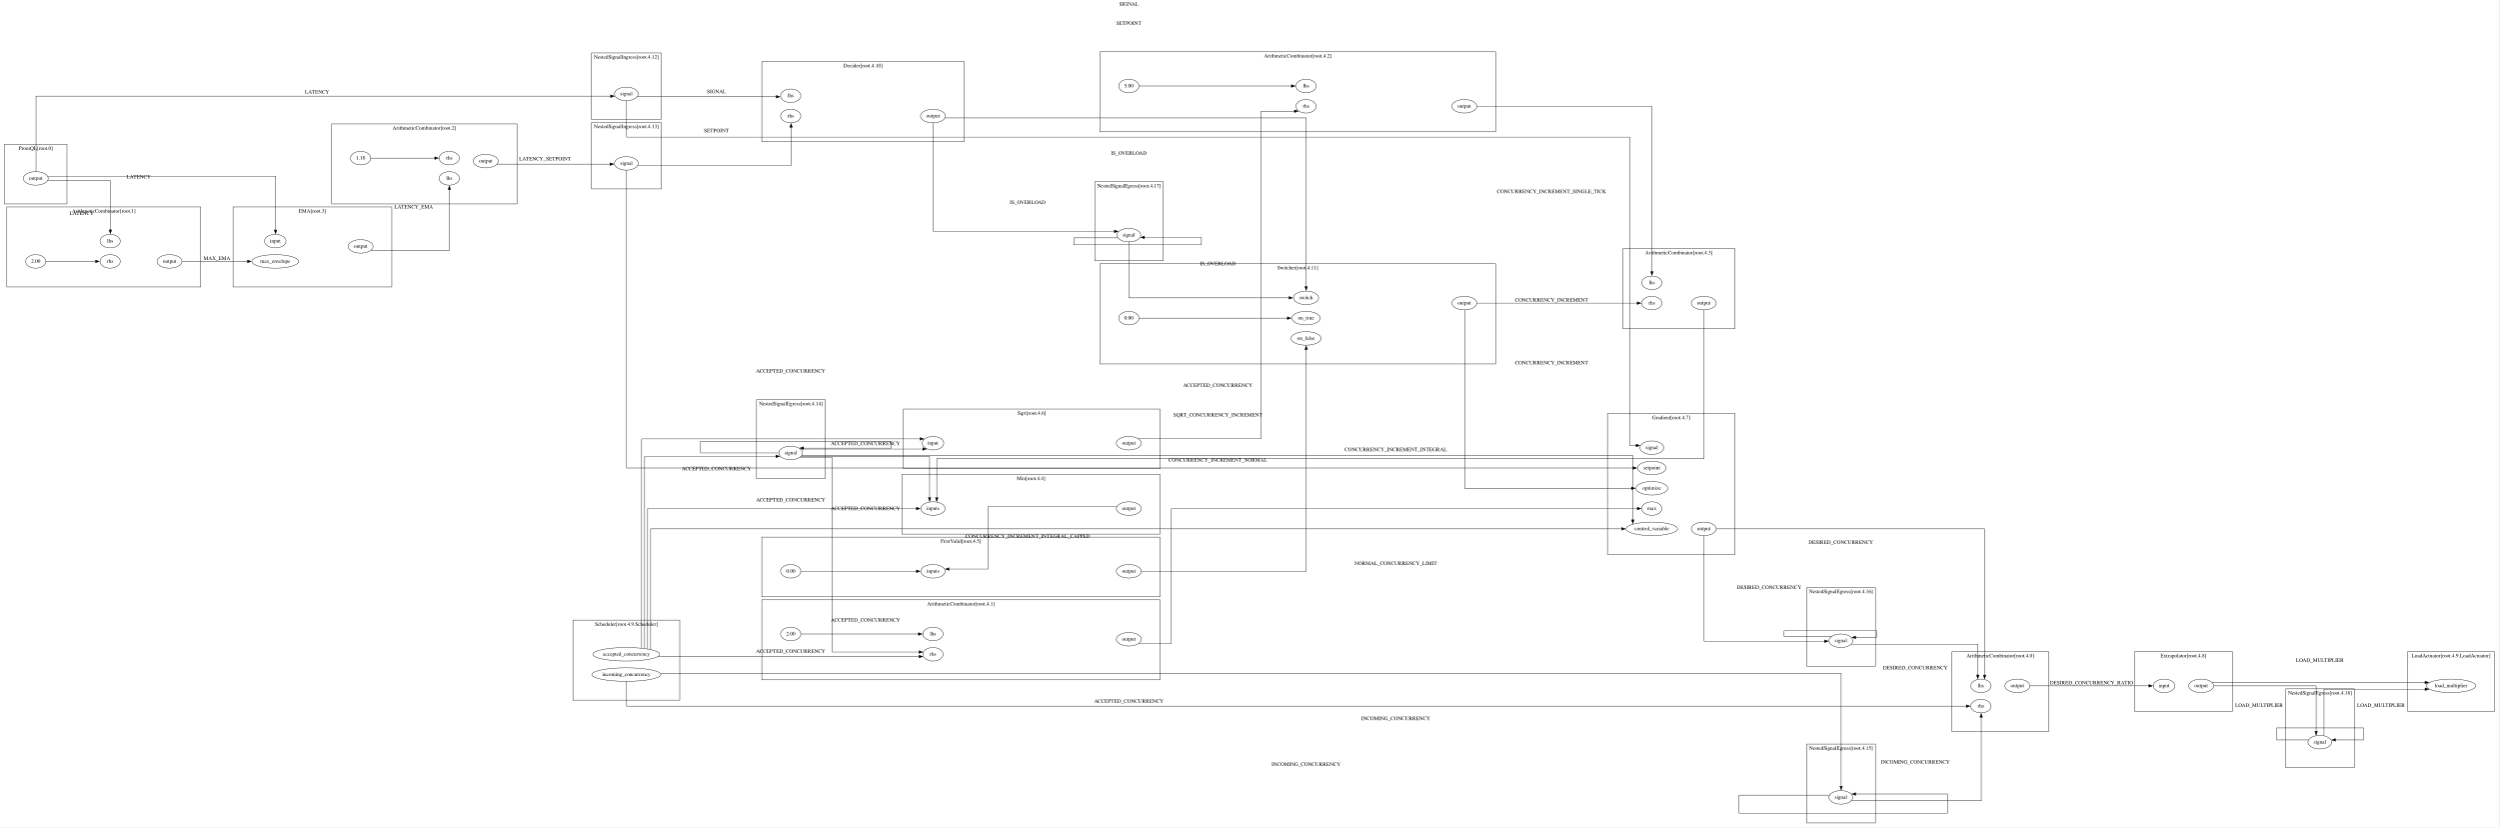
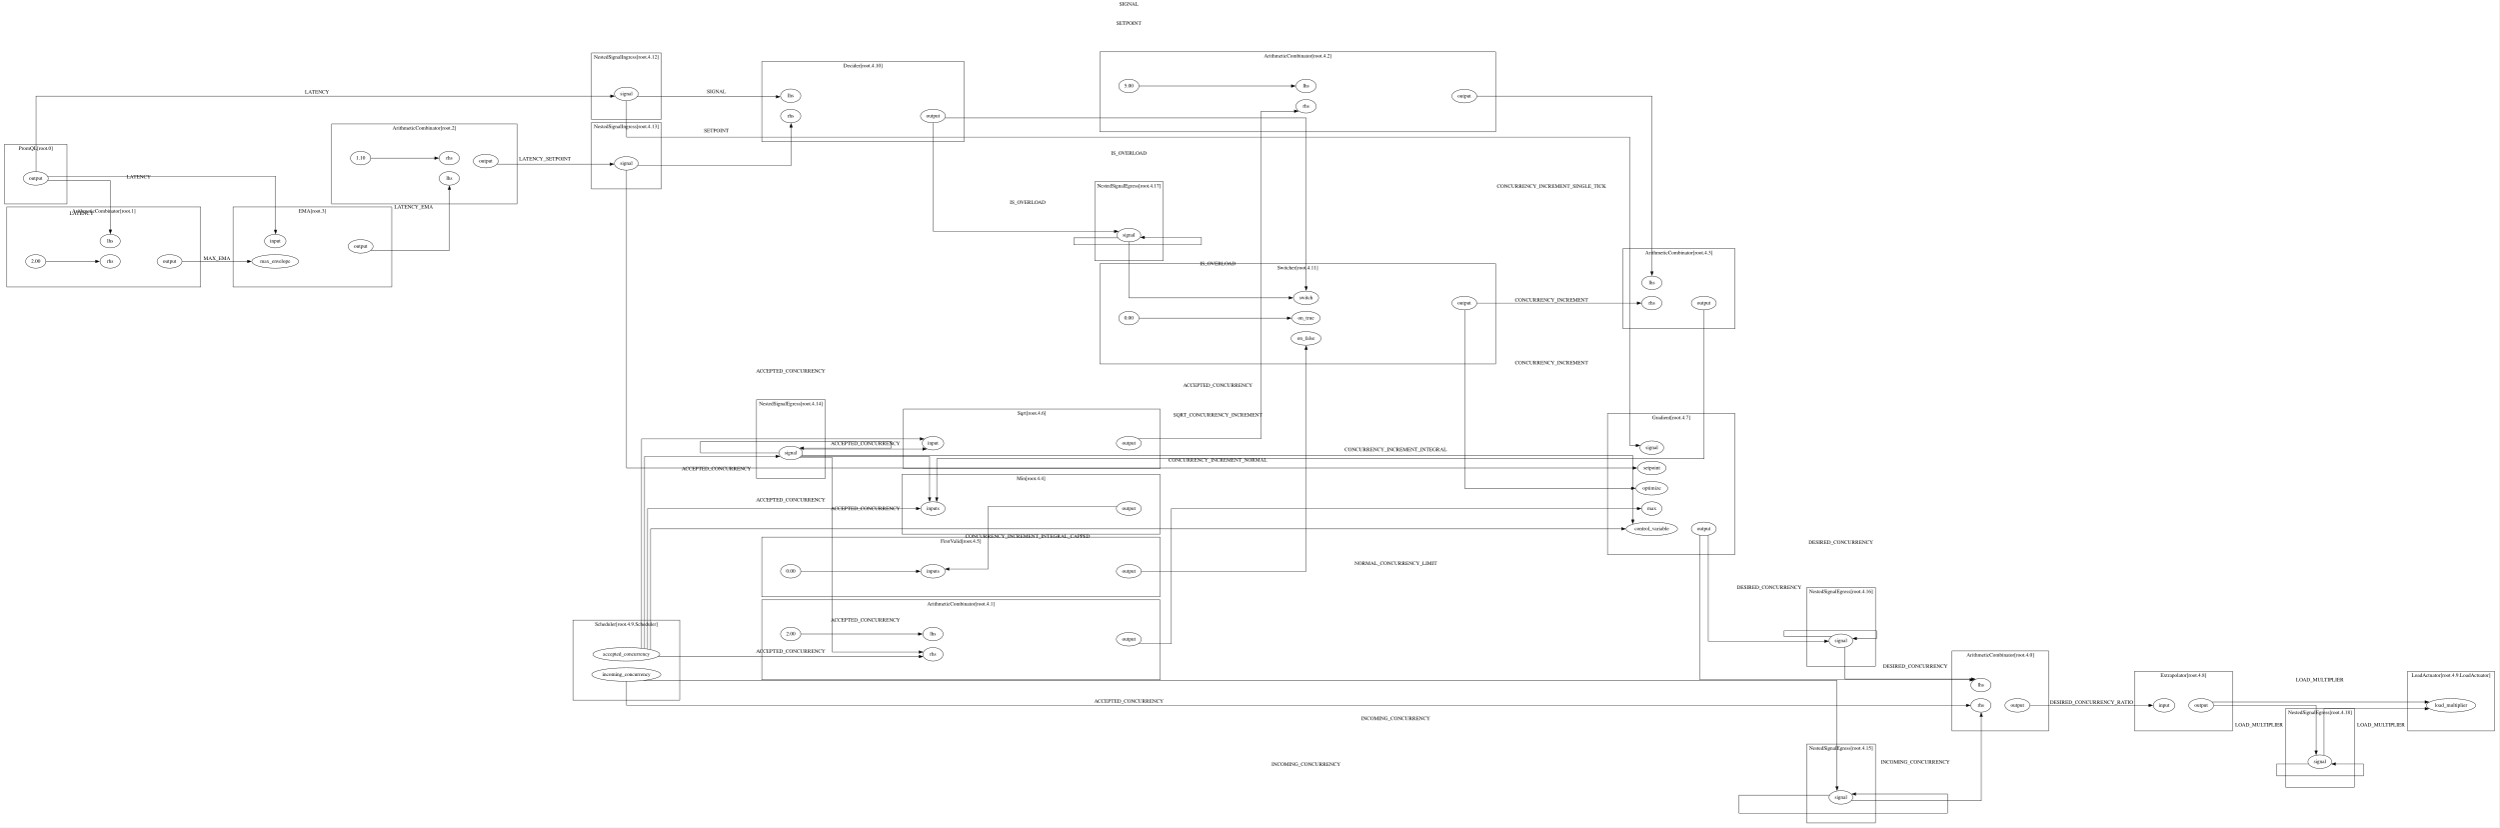
<svg xmlns="http://www.w3.org/2000/svg" width="6656pt" height="2203pt" viewBox="0.00 0.00 6655.89 2203.00">
  <g id="graph0" class="graph" transform="scale(1 1) rotate(0) translate(4 2199)">
    <polygon fill="white" stroke="none" points="-4,4 -4,-2199 6651.89,-2199 6651.89,4 -4,4" />
    <g id="clust1" class="cluster">
      <polygon fill="none" stroke="black" points="14.15,-1435 14.15,-1648 530.59,-1648 530.59,-1435 14.15,-1435" />
      <text text-anchor="middle" x="272.37" y="-1632.8" font-family="Times,serif" font-size="14.00">ArithmeticCombinator[root.1]</text>
    </g>
    <g id="clust4" class="cluster">
      <polygon fill="none" stroke="black" points="879.38,-1656 879.38,-1869 1372.82,-1869 1372.82,-1656 879.38,-1656" />
      <text text-anchor="middle" x="1126.1" y="-1853.8" font-family="Times,serif" font-size="14.00">ArithmeticCombinator[root.2]</text>
    </g>
    <g id="clust7" class="cluster">
-       <polygon fill="none" stroke="black" points="5195.12,-251 5195.12,-464 5452.42,-464 5452.42,-251 5195.12,-251" />
-       <text text-anchor="middle" x="5323.77" y="-448.8" font-family="Times,serif" font-size="14.00">ArithmeticCombinator[root.4.0]</text>
+       <polygon fill="none" stroke="black" points="5195.12,-253 5195.12,-466 5452.42,-466 5452.42,-253 5195.12,-253" />
+       <text text-anchor="middle" x="5323.77" y="-450.8" font-family="Times,serif" font-size="14.00">ArithmeticCombinator[root.4.0]</text>
    </g>
    <g id="clust10" class="cluster">
      <polygon fill="none" stroke="black" points="2024.9,-389 2024.9,-602 3085.69,-602 3085.69,-389 2024.9,-389" />
      <text text-anchor="middle" x="2555.3" y="-586.8" font-family="Times,serif" font-size="14.00">ArithmeticCombinator[root.4.1]</text>
    </g>
    <g id="clust13" class="cluster">
      <polygon fill="none" stroke="black" points="2925.55,-1848 2925.55,-2061 3979.34,-2061 3979.34,-1848 2925.55,-1848" />
      <text text-anchor="middle" x="3452.44" y="-2045.8" font-family="Times,serif" font-size="14.00">ArithmeticCombinator[root.4.2]</text>
    </g>
    <g id="clust16" class="cluster">
      <polygon fill="none" stroke="black" points="4318.58,-1324 4318.58,-1537 4617.12,-1537 4617.12,-1324 4318.58,-1324" />
      <text text-anchor="middle" x="4467.85" y="-1521.8" font-family="Times,serif" font-size="14.00">ArithmeticCombinator[root.4.3]</text>
    </g>
    <g id="clust19" class="cluster">
      <polygon fill="none" stroke="black" points="2024.9,-1822 2024.9,-2035 2564.05,-2035 2564.05,-1822 2024.9,-1822" />
      <text text-anchor="middle" x="2294.47" y="-2019.8" font-family="Times,serif" font-size="14.00">Decider[root.4.10]</text>
    </g>
    <g id="clust22" class="cluster">
      <polygon fill="none" stroke="black" points="616.59,-1435 616.59,-1648 1039.52,-1648 1039.52,-1435 616.59,-1435" />
      <text text-anchor="middle" x="828.06" y="-1632.8" font-family="Times,serif" font-size="14.00">EMA[root.3]</text>
    </g>
    <g id="clust25" class="cluster">
-       <polygon fill="none" stroke="black" points="5681.42,-305 5681.42,-464 5941.91,-464 5941.91,-305 5681.42,-305" />
-       <text text-anchor="middle" x="5811.66" y="-448.8" font-family="Times,serif" font-size="14.00">Extrapolator[root.4.8]</text>
+       <polygon fill="none" stroke="black" points="5681.42,-253 5681.42,-412 5941.91,-412 5941.91,-253 5681.42,-253" />
+       <text text-anchor="middle" x="5811.66" y="-396.8" font-family="Times,serif" font-size="14.00">Extrapolator[root.4.8]</text>
    </g>
    <g id="clust28" class="cluster">
      <polygon fill="none" stroke="black" points="2024.9,-610 2024.9,-769 3085.69,-769 3085.69,-610 2024.9,-610" />
      <text text-anchor="middle" x="2555.3" y="-753.8" font-family="Times,serif" font-size="14.00">FirstValid[root.4.5]</text>
    </g>
    <g id="clust31" class="cluster">
      <polygon fill="none" stroke="black" points="4277.34,-723 4277.34,-1098 4617.12,-1098 4617.12,-723 4277.34,-723" />
      <text text-anchor="middle" x="4447.23" y="-1082.8" font-family="Times,serif" font-size="14.00">Gradient[root.4.7]</text>
    </g>
    <g id="clust34" class="cluster">
-       <polygon fill="none" stroke="black" points="6408.6,-305 6408.6,-464 6639.89,-464 6639.89,-305 6408.6,-305" />
-       <text text-anchor="middle" x="6524.24" y="-448.8" font-family="Times,serif" font-size="14.00">LoadActuator[root.4.9.LoadActuator]</text>
+       <polygon fill="none" stroke="black" points="6408.6,-253 6408.6,-412 6639.89,-412 6639.89,-253 6408.6,-253" />
+       <text text-anchor="middle" x="6524.24" y="-396.8" font-family="Times,serif" font-size="14.00">LoadActuator[root.4.9.LoadActuator]</text>
    </g>
    <g id="clust36" class="cluster">
      <polygon fill="none" stroke="black" points="2398.4,-777 2398.4,-936 3085.69,-936 3085.69,-777 2398.4,-777" />
      <text text-anchor="middle" x="2742.05" y="-920.8" font-family="Times,serif" font-size="14.00">Min[root.4.4]</text>
    </g>
    <g id="clust39" class="cluster">
      <polygon fill="none" stroke="black" points="2011.05,-925 2011.05,-1135 2193.75,-1135 2193.75,-925 2011.05,-925" />
      <text text-anchor="middle" x="2102.4" y="-1119.8" font-family="Times,serif" font-size="14.00">NestedSignalEgress[root.4.14]</text>
    </g>
    <g id="clust42" class="cluster">
      <polygon fill="none" stroke="black" points="4808.28,-8 4808.28,-218 4990.97,-218 4990.97,-8 4808.28,-8" />
      <text text-anchor="middle" x="4899.62" y="-202.8" font-family="Times,serif" font-size="14.00">NestedSignalEgress[root.4.15]</text>
    </g>
    <g id="clust45" class="cluster">
      <polygon fill="none" stroke="black" points="4808.28,-425 4808.28,-635 4990.97,-635 4990.97,-425 4808.28,-425" />
      <text text-anchor="middle" x="4899.62" y="-619.8" font-family="Times,serif" font-size="14.00">NestedSignalEgress[root.4.16]</text>
    </g>
    <g id="clust48" class="cluster">
      <polygon fill="none" stroke="black" points="2911.7,-1505 2911.7,-1715 3094.39,-1715 3094.39,-1505 2911.7,-1505" />
      <text text-anchor="middle" x="3003.05" y="-1699.8" font-family="Times,serif" font-size="14.00">NestedSignalEgress[root.4.17]</text>
    </g>
    <g id="clust51" class="cluster">
-       <polygon fill="none" stroke="black" points="6083.91,-155 6083.91,-365 6266.6,-365 6266.6,-155 6083.91,-155" />
-       <text text-anchor="middle" x="6175.25" y="-349.8" font-family="Times,serif" font-size="14.00">NestedSignalEgress[root.4.18]</text>
+       <polygon fill="none" stroke="black" points="6083.91,-103 6083.91,-313 6266.6,-313 6266.6,-103 6083.91,-103" />
+       <text text-anchor="middle" x="6175.25" y="-297.8" font-family="Times,serif" font-size="14.00">NestedSignalEgress[root.4.18]</text>
    </g>
    <g id="clust54" class="cluster">
      <polygon fill="none" stroke="black" points="1571.26,-1881 1571.26,-2058 1756.96,-2058 1756.96,-1881 1571.26,-1881" />
      <text text-anchor="middle" x="1664.11" y="-2042.8" font-family="Times,serif" font-size="14.00">NestedSignalIngress[root.4.12]</text>
    </g>
    <g id="clust57" class="cluster">
      <polygon fill="none" stroke="black" points="1571.26,-1696 1571.26,-1873 1756.96,-1873 1756.96,-1696 1571.26,-1696" />
      <text text-anchor="middle" x="1664.11" y="-1857.8" font-family="Times,serif" font-size="14.00">NestedSignalIngress[root.4.13]</text>
    </g>
    <g id="clust60" class="cluster">
      <polygon fill="none" stroke="black" points="8,-1656 8,-1815 174.29,-1815 174.29,-1656 8,-1656" />
      <text text-anchor="middle" x="91.15" y="-1799.8" font-family="Times,serif" font-size="14.00">PromQL[root.0]</text>
    </g>
    <g id="clust62" class="cluster">
      <polygon fill="none" stroke="black" points="1521.82,-335 1521.82,-548 1806.4,-548 1806.4,-335 1521.82,-335" />
      <text text-anchor="middle" x="1664.11" y="-532.8" font-family="Times,serif" font-size="14.00">Scheduler[root.4.9.Scheduler]</text>
    </g>
    <g id="clust64" class="cluster">
      <polygon fill="none" stroke="black" points="2402.3,-951 2402.3,-1110 3085.69,-1110 3085.69,-951 2402.3,-951" />
      <text text-anchor="middle" x="2744" y="-1094.8" font-family="Times,serif" font-size="14.00">Sqrt[root.4.6]</text>
    </g>
    <g id="clust67" class="cluster">
      <polygon fill="none" stroke="black" points="2925.55,-1230 2925.55,-1497 3979.34,-1497 3979.34,-1230 2925.55,-1230" />
      <text text-anchor="middle" x="3452.44" y="-1481.8" font-family="Times,serif" font-size="14.00">Switcher[root.4.11]</text>
    </g>
    <g id="node1" class="node">
      <ellipse fill="none" stroke="black" cx="91.15" cy="-1503" rx="27" ry="18" />
      <text text-anchor="middle" x="91.15" y="-1499.3" font-family="Times,serif" font-size="14.00">2.00</text>
    </g>
    <g id="node4" class="node">
      <ellipse fill="none" stroke="black" cx="289.29" cy="-1503" rx="27" ry="18" />
      <text text-anchor="middle" x="289.29" y="-1499.3" font-family="Times,serif" font-size="14.00">rhs</text>
    </g>
    <g id="edge1" class="edge">
      <path fill="none" stroke="black" d="M118.28,-1503C118.28,-1503 250.34,-1503 250.34,-1503" />
      <polygon fill="black" stroke="black" points="250.34,-1506.5 260.34,-1503 250.34,-1499.5 250.34,-1506.5" />
    </g>
    <g id="node2" class="node">
      <ellipse fill="none" stroke="black" cx="289.29" cy="-1557" rx="27" ry="18" />
      <text text-anchor="middle" x="289.29" y="-1553.3" font-family="Times,serif" font-size="14.00">lhs</text>
    </g>
    <g id="node3" class="node">
      <ellipse fill="none" stroke="black" cx="447.44" cy="-1503" rx="33.29" ry="18" />
      <text text-anchor="middle" x="447.44" y="-1499.3" font-family="Times,serif" font-size="14.00">output</text>
    </g>
    <g id="node27" class="node">
      <ellipse fill="none" stroke="black" cx="728.98" cy="-1503" rx="62.29" ry="18" />
      <text text-anchor="middle" x="728.98" y="-1499.3" font-family="Times,serif" font-size="14.00">max_envelope</text>
    </g>
-     <g id="edge52" class="edge">
+     <g id="edge43" class="edge">
      <path fill="none" stroke="black" d="M481.12,-1503C481.12,-1503 654.95,-1503 654.95,-1503" />
      <polygon fill="black" stroke="black" points="654.95,-1506.5 664.95,-1503 654.95,-1499.5 654.95,-1506.5" />
      <text text-anchor="middle" x="573.59" y="-1506.8" font-family="Times,serif" font-size="14.00">MAX_EMA</text>
    </g>
    <g id="node5" class="node">
      <ellipse fill="none" stroke="black" cx="956.38" cy="-1778" rx="27" ry="18" />
      <text text-anchor="middle" x="956.38" y="-1774.3" font-family="Times,serif" font-size="14.00">1.10</text>
    </g>
    <g id="node8" class="node">
      <ellipse fill="none" stroke="black" cx="1192.52" cy="-1778" rx="27" ry="18" />
      <text text-anchor="middle" x="1192.52" y="-1774.3" font-family="Times,serif" font-size="14.00">rhs</text>
    </g>
    <g id="edge3" class="edge">
      <path fill="none" stroke="black" d="M983.47,-1778C983.47,-1778 1153.87,-1778 1153.87,-1778" />
      <polygon fill="black" stroke="black" points="1153.87,-1781.5 1163.87,-1778 1153.87,-1774.5 1153.87,-1781.5" />
    </g>
    <g id="node6" class="node">
      <ellipse fill="none" stroke="black" cx="1192.52" cy="-1724" rx="27" ry="18" />
      <text text-anchor="middle" x="1192.52" y="-1720.3" font-family="Times,serif" font-size="14.00">lhs</text>
    </g>
    <g id="node7" class="node">
      <ellipse fill="none" stroke="black" cx="1289.67" cy="-1770" rx="33.29" ry="18" />
      <text text-anchor="middle" x="1289.67" y="-1766.3" font-family="Times,serif" font-size="14.00">output</text>
    </g>
    <g id="node49" class="node">
      <ellipse fill="none" stroke="black" cx="1664.11" cy="-1764" rx="31.7" ry="18" />
      <text text-anchor="middle" x="1664.11" y="-1760.3" font-family="Times,serif" font-size="14.00">signal</text>
    </g>
-     <g id="edge43" class="edge">
+     <g id="edge35" class="edge">
      <path fill="none" stroke="black" d="M1320,-1762C1320,-1762 1620.67,-1762 1620.67,-1762" />
      <polygon fill="black" stroke="black" points="1620.67,-1765.5 1630.67,-1762 1620.67,-1758.5 1620.67,-1765.5" />
      <text text-anchor="middle" x="1447.32" y="-1771.8" font-family="Times,serif" font-size="14.00">LATENCY_SETPOINT</text>
    </g>
    <g id="node9" class="node">
-       <ellipse fill="none" stroke="black" cx="5272.12" cy="-373" rx="27" ry="18" />
-       <text text-anchor="middle" x="5272.12" y="-369.3" font-family="Times,serif" font-size="14.00">lhs</text>
+       <ellipse fill="none" stroke="black" cx="5272.12" cy="-375" rx="27" ry="18" />
+       <text text-anchor="middle" x="5272.12" y="-371.3" font-family="Times,serif" font-size="14.00">lhs</text>
    </g>
    <g id="node10" class="node">
-       <ellipse fill="none" stroke="black" cx="5369.27" cy="-373" rx="33.29" ry="18" />
-       <text text-anchor="middle" x="5369.27" y="-369.3" font-family="Times,serif" font-size="14.00">output</text>
+       <ellipse fill="none" stroke="black" cx="5369.27" cy="-321" rx="33.29" ry="18" />
+       <text text-anchor="middle" x="5369.27" y="-317.3" font-family="Times,serif" font-size="14.00">output</text>
    </g>
    <g id="node29" class="node">
-       <ellipse fill="none" stroke="black" cx="5760.01" cy="-373" rx="28.7" ry="18" />
-       <text text-anchor="middle" x="5760.01" y="-369.3" font-family="Times,serif" font-size="14.00">input</text>
-     </g>
-     <g id="edge40" class="edge">
-       <path fill="none" stroke="black" d="M5402.92,-373C5402.92,-373 5719.37,-373 5719.37,-373" />
-       <polygon fill="black" stroke="black" points="5719.37,-376.5 5729.37,-373 5719.37,-369.5 5719.37,-376.5" />
-       <text text-anchor="middle" x="5566.92" y="-376.8" font-family="Times,serif" font-size="14.00">DESIRED_CONCURRENCY_RATIO</text>
+       <ellipse fill="none" stroke="black" cx="5760.01" cy="-321" rx="28.7" ry="18" />
+       <text text-anchor="middle" x="5760.01" y="-317.3" font-family="Times,serif" font-size="14.00">input</text>
+     </g>
+     <g id="edge44" class="edge">
+       <path fill="none" stroke="black" d="M5402.92,-321C5402.92,-321 5719.37,-321 5719.37,-321" />
+       <polygon fill="black" stroke="black" points="5719.37,-324.5 5729.37,-321 5719.37,-317.5 5719.37,-324.5" />
+       <text text-anchor="middle" x="5566.92" y="-324.8" font-family="Times,serif" font-size="14.00">DESIRED_CONCURRENCY_RATIO</text>
    </g>
    <g id="node11" class="node">
-       <ellipse fill="none" stroke="black" cx="5272.12" cy="-319" rx="27" ry="18" />
-       <text text-anchor="middle" x="5272.12" y="-315.3" font-family="Times,serif" font-size="14.00">rhs</text>
+       <ellipse fill="none" stroke="black" cx="5272.12" cy="-321" rx="27" ry="18" />
+       <text text-anchor="middle" x="5272.12" y="-317.3" font-family="Times,serif" font-size="14.00">rhs</text>
    </g>
    <g id="node12" class="node">
      <ellipse fill="none" stroke="black" cx="2101.9" cy="-511" rx="27" ry="18" />
      <text text-anchor="middle" x="2101.9" y="-507.3" font-family="Times,serif" font-size="14.00">2.00</text>
    </g>
    <g id="node13" class="node">
      <ellipse fill="none" stroke="black" cx="2480.9" cy="-511" rx="27" ry="18" />
      <text text-anchor="middle" x="2480.9" y="-507.3" font-family="Times,serif" font-size="14.00">lhs</text>
    </g>
    <g id="edge6" class="edge">
      <path fill="none" stroke="black" d="M2129.16,-511C2129.16,-511 2442.12,-511 2442.12,-511" />
      <polygon fill="black" stroke="black" points="2442.12,-514.5 2452.12,-511 2442.12,-507.5 2442.12,-514.5" />
    </g>
    <g id="node14" class="node">
      <ellipse fill="none" stroke="black" cx="3002.55" cy="-497" rx="33.29" ry="18" />
      <text text-anchor="middle" x="3002.55" y="-493.3" font-family="Times,serif" font-size="14.00">output</text>
    </g>
    <g id="node35" class="node">
      <ellipse fill="none" stroke="black" cx="4395.58" cy="-845" rx="27" ry="18" />
      <text text-anchor="middle" x="4395.58" y="-841.3" font-family="Times,serif" font-size="14.00">max</text>
    </g>
-     <g id="edge48" class="edge">
+     <g id="edge49" class="edge">
      <path fill="none" stroke="black" d="M3028.83,-485.4C3062.32,-485.4 3115.89,-485.4 3115.89,-485.4 3115.89,-485.4 3115.89,-845 3115.89,-845 3115.89,-845 4356.75,-845 4356.75,-845" />
      <polygon fill="black" stroke="black" points="4356.75,-848.5 4366.75,-845 4356.75,-841.5 4356.75,-848.5" />
      <text text-anchor="middle" x="3713.55" y="-694.8" font-family="Times,serif" font-size="14.00">NORMAL_CONCURRENCY_LIMIT</text>
    </g>
    <g id="node15" class="node">
      <ellipse fill="none" stroke="black" cx="2480.9" cy="-457" rx="27" ry="18" />
      <text text-anchor="middle" x="2480.9" y="-453.3" font-family="Times,serif" font-size="14.00">rhs</text>
    </g>
    <g id="node16" class="node">
      <ellipse fill="none" stroke="black" cx="3002.55" cy="-1970" rx="27" ry="18" />
      <text text-anchor="middle" x="3002.55" y="-1966.3" font-family="Times,serif" font-size="14.00">5.00</text>
    </g>
    <g id="node17" class="node">
      <ellipse fill="none" stroke="black" cx="3474.55" cy="-1970" rx="27" ry="18" />
      <text text-anchor="middle" x="3474.55" y="-1966.3" font-family="Times,serif" font-size="14.00">lhs</text>
    </g>
    <g id="edge8" class="edge">
      <path fill="none" stroke="black" d="M3029.96,-1970C3029.96,-1970 3435.54,-1970 3435.54,-1970" />
      <polygon fill="black" stroke="black" points="3435.54,-1973.5 3445.54,-1970 3435.54,-1966.5 3435.54,-1973.5" />
    </g>
    <g id="node18" class="node">
-       <ellipse fill="none" stroke="black" cx="3896.19" cy="-1916" rx="33.29" ry="18" />
-       <text text-anchor="middle" x="3896.19" y="-1912.3" font-family="Times,serif" font-size="14.00">output</text>
+       <ellipse fill="none" stroke="black" cx="3896.19" cy="-1943" rx="33.29" ry="18" />
+       <text text-anchor="middle" x="3896.19" y="-1939.3" font-family="Times,serif" font-size="14.00">output</text>
    </g>
    <g id="node20" class="node">
      <ellipse fill="none" stroke="black" cx="4395.58" cy="-1446" rx="27" ry="18" />
      <text text-anchor="middle" x="4395.58" y="-1442.3" font-family="Times,serif" font-size="14.00">lhs</text>
    </g>
-     <g id="edge49" class="edge">
-       <path fill="none" stroke="black" d="M3929.76,-1916C4041.79,-1916 4395.89,-1916 4395.89,-1916 4395.89,-1916 4395.89,-1475.94 4395.89,-1475.94" />
-       <polygon fill="black" stroke="black" points="4399.39,-1475.94 4395.89,-1465.94 4392.39,-1475.94 4399.39,-1475.94" />
-       <text text-anchor="middle" x="4128.34" y="-1684.8" font-family="Times,serif" font-size="14.00">CONCURRENCY_INCREMENT_SINGLE_TICK</text>
+     <g id="edge37" class="edge">
+       <path fill="none" stroke="black" d="M3929.76,-1943C4041.79,-1943 4395.89,-1943 4395.89,-1943 4395.89,-1943 4395.89,-1475.79 4395.89,-1475.79" />
+       <polygon fill="black" stroke="black" points="4399.39,-1475.79 4395.89,-1465.79 4392.39,-1475.79 4399.39,-1475.79" />
+       <text text-anchor="middle" x="4128.34" y="-1698.8" font-family="Times,serif" font-size="14.00">CONCURRENCY_INCREMENT_SINGLE_TICK</text>
    </g>
    <g id="node19" class="node">
      <ellipse fill="none" stroke="black" cx="3474.55" cy="-1916" rx="27" ry="18" />
      <text text-anchor="middle" x="3474.55" y="-1912.3" font-family="Times,serif" font-size="14.00">rhs</text>
    </g>
    <g id="node21" class="node">
      <ellipse fill="none" stroke="black" cx="4533.98" cy="-1392" rx="33.29" ry="18" />
      <text text-anchor="middle" x="4533.98" y="-1388.3" font-family="Times,serif" font-size="14.00">output</text>
    </g>
    <g id="node41" class="node">
      <ellipse fill="none" stroke="black" cx="2480.9" cy="-845" rx="32.49" ry="18" />
      <text text-anchor="middle" x="2480.9" y="-841.3" font-family="Times,serif" font-size="14.00">inputs</text>
    </g>
    <g id="edge50" class="edge">
      <path fill="none" stroke="black" d="M4534.89,-1373.67C4534.89,-1293.51 4534.89,-977.8 4534.89,-977.8 4534.89,-977.8 2490.89,-977.8 2490.89,-977.8 2490.89,-977.8 2490.89,-873.87 2490.89,-873.87" />
      <polygon fill="black" stroke="black" points="2494.39,-873.87 2490.89,-863.87 2487.39,-873.87 2494.39,-873.87" />
      <text text-anchor="middle" x="3713.55" y="-997.8" font-family="Times,serif" font-size="14.00">CONCURRENCY_INCREMENT_INTEGRAL</text>
    </g>
    <g id="node22" class="node">
      <ellipse fill="none" stroke="black" cx="4395.58" cy="-1392" rx="27" ry="18" />
      <text text-anchor="middle" x="4395.58" y="-1388.3" font-family="Times,serif" font-size="14.00">rhs</text>
    </g>
    <g id="node23" class="node">
      <ellipse fill="none" stroke="black" cx="2101.9" cy="-1944" rx="27" ry="18" />
      <text text-anchor="middle" x="2101.9" y="-1940.3" font-family="Times,serif" font-size="14.00">lhs</text>
    </g>
    <g id="node24" class="node">
      <ellipse fill="none" stroke="black" cx="2480.9" cy="-1890" rx="33.29" ry="18" />
      <text text-anchor="middle" x="2480.9" y="-1886.3" font-family="Times,serif" font-size="14.00">output</text>
    </g>
    <g id="node46" class="node">
      <ellipse fill="none" stroke="black" cx="3002.55" cy="-1573" rx="31.7" ry="18" />
      <text text-anchor="middle" x="3002.55" y="-1569.3" font-family="Times,serif" font-size="14.00">signal</text>
    </g>
-     <g id="edge45" class="edge">
+     <g id="edge48" class="edge">
      <path fill="none" stroke="black" d="M2481.89,-1871.72C2481.89,-1805.62 2481.89,-1583 2481.89,-1583 2481.89,-1583 2964.14,-1583 2964.14,-1583" />
      <polygon fill="black" stroke="black" points="2964.14,-1586.5 2974.14,-1583 2964.14,-1579.5 2964.14,-1586.5" />
      <text text-anchor="middle" x="2733.05" y="-1655.8" font-family="Times,serif" font-size="14.00">IS_OVERLOAD</text>
    </g>
    <g id="node59" class="node">
      <ellipse fill="none" stroke="black" cx="3474.55" cy="-1406" rx="33.6" ry="18" />
      <text text-anchor="middle" x="3474.55" y="-1402.3" font-family="Times,serif" font-size="14.00">switch</text>
    </g>
-     <g id="edge44" class="edge">
+     <g id="edge47" class="edge">
      <path fill="none" stroke="black" d="M2513.41,-1885C2684.71,-1885 3474.89,-1885 3474.89,-1885 3474.89,-1885 3474.89,-1436 3474.89,-1436" />
      <polygon fill="black" stroke="black" points="3478.39,-1436 3474.89,-1426 3471.39,-1436 3478.39,-1436" />
      <text text-anchor="middle" x="3002.55" y="-1786.8" font-family="Times,serif" font-size="14.00">IS_OVERLOAD</text>
    </g>
    <g id="node25" class="node">
      <ellipse fill="none" stroke="black" cx="2101.9" cy="-1890" rx="27" ry="18" />
      <text text-anchor="middle" x="2101.9" y="-1886.3" font-family="Times,serif" font-size="14.00">rhs</text>
    </g>
    <g id="node26" class="node">
      <ellipse fill="none" stroke="black" cx="728.98" cy="-1557" rx="28.7" ry="18" />
      <text text-anchor="middle" x="728.98" y="-1553.3" font-family="Times,serif" font-size="14.00">input</text>
    </g>
    <g id="node28" class="node">
      <ellipse fill="none" stroke="black" cx="956.38" cy="-1543" rx="33.29" ry="18" />
      <text text-anchor="middle" x="956.38" y="-1539.3" font-family="Times,serif" font-size="14.00">output</text>
    </g>
-     <g id="edge53" class="edge">
+     <g id="edge36" class="edge">
      <path fill="none" stroke="black" d="M983.97,-1532.5C1046.36,-1532.5 1192.89,-1532.5 1192.89,-1532.5 1192.89,-1532.5 1192.89,-1694.12 1192.89,-1694.12" />
      <polygon fill="black" stroke="black" points="1189.39,-1694.12 1192.89,-1704.12 1196.39,-1694.12 1189.39,-1694.12" />
      <text text-anchor="middle" x="1097.52" y="-1643.8" font-family="Times,serif" font-size="14.00">LATENCY_EMA</text>
    </g>
    <g id="node30" class="node">
-       <ellipse fill="none" stroke="black" cx="5858.76" cy="-373" rx="33.29" ry="18" />
-       <text text-anchor="middle" x="5858.76" y="-369.3" font-family="Times,serif" font-size="14.00">output</text>
+       <ellipse fill="none" stroke="black" cx="5858.76" cy="-321" rx="33.29" ry="18" />
+       <text text-anchor="middle" x="5858.76" y="-317.3" font-family="Times,serif" font-size="14.00">output</text>
    </g>
    <g id="node40" class="node">
-       <ellipse fill="none" stroke="black" cx="6524.24" cy="-373" rx="65.79" ry="18" />
-       <text text-anchor="middle" x="6524.24" y="-369.3" font-family="Times,serif" font-size="14.00">load_multiplier</text>
+       <ellipse fill="none" stroke="black" cx="6524.24" cy="-321" rx="65.79" ry="18" />
+       <text text-anchor="middle" x="6524.24" y="-317.3" font-family="Times,serif" font-size="14.00">load_multiplier</text>
+     </g>
+     <g id="edge45" class="edge">
+       <path fill="none" stroke="black" d="M5888.21,-330C5888.21,-330 6454.86,-330 6454.86,-330" />
+       <polygon fill="black" stroke="black" points="6454.86,-333.5 6464.86,-330 6454.86,-326.5 6454.86,-333.5" />
+       <text text-anchor="middle" x="6174.75" y="-384.8" font-family="Times,serif" font-size="14.00">LOAD_MULTIPLIER</text>
+     </g>
+     <g id="node47" class="node">
+       <ellipse fill="none" stroke="black" cx="6174.75" cy="-171" rx="31.7" ry="18" />
+       <text text-anchor="middle" x="6174.75" y="-167.3" font-family="Times,serif" font-size="14.00">signal</text>
    </g>
    <g id="edge46" class="edge">
-       <path fill="none" stroke="black" d="M5888.21,-382C5888.21,-382 6454.86,-382 6454.86,-382" />
-       <polygon fill="black" stroke="black" points="6454.86,-385.5 6464.86,-382 6454.86,-378.5 6454.86,-385.5" />
-       <text text-anchor="middle" x="6174.75" y="-436.8" font-family="Times,serif" font-size="14.00">LOAD_MULTIPLIER</text>
-     </g>
-     <g id="node47" class="node">
-       <ellipse fill="none" stroke="black" cx="6174.75" cy="-223" rx="31.7" ry="18" />
-       <text text-anchor="middle" x="6174.75" y="-219.3" font-family="Times,serif" font-size="14.00">signal</text>
-     </g>
-     <g id="edge47" class="edge">
-       <path fill="none" stroke="black" d="M5892.4,-373C5971.92,-373 6164.89,-373 6164.89,-373 6164.89,-373 6164.89,-252.01 6164.89,-252.01" />
-       <polygon fill="black" stroke="black" points="6168.39,-252.01 6164.89,-242.01 6161.39,-252.01 6168.39,-252.01" />
-       <text text-anchor="middle" x="6012.91" y="-316.8" font-family="Times,serif" font-size="14.00">LOAD_MULTIPLIER</text>
+       <path fill="none" stroke="black" d="M5892.4,-321C5971.92,-321 6164.89,-321 6164.89,-321 6164.89,-321 6164.89,-200.01 6164.89,-200.01" />
+       <polygon fill="black" stroke="black" points="6168.39,-200.01 6164.89,-190.01 6161.39,-200.01 6168.39,-200.01" />
+       <text text-anchor="middle" x="6012.91" y="-264.8" font-family="Times,serif" font-size="14.00">LOAD_MULTIPLIER</text>
    </g>
    <g id="node31" class="node">
      <ellipse fill="none" stroke="black" cx="2101.9" cy="-678" rx="27" ry="18" />
      <text text-anchor="middle" x="2101.9" y="-674.3" font-family="Times,serif" font-size="14.00">0.00</text>
    </g>
    <g id="node32" class="node">
      <ellipse fill="none" stroke="black" cx="2480.9" cy="-678" rx="32.49" ry="18" />
      <text text-anchor="middle" x="2480.9" y="-674.3" font-family="Times,serif" font-size="14.00">inputs</text>
    </g>
    <g id="edge14" class="edge">
      <path fill="none" stroke="black" d="M2129.16,-678C2129.16,-678 2436.55,-678 2436.55,-678" />
      <polygon fill="black" stroke="black" points="2436.55,-681.5 2446.55,-678 2436.55,-674.5 2436.55,-681.5" />
    </g>
    <g id="node33" class="node">
      <ellipse fill="none" stroke="black" cx="3002.55" cy="-678" rx="33.29" ry="18" />
      <text text-anchor="middle" x="3002.55" y="-674.3" font-family="Times,serif" font-size="14.00">output</text>
    </g>
    <g id="node56" class="node">
      <ellipse fill="none" stroke="black" cx="3474.55" cy="-1298" rx="40.09" ry="18" />
      <text text-anchor="middle" x="3474.55" y="-1294.3" font-family="Times,serif" font-size="14.00">on_false</text>
    </g>
-     <g id="edge51" class="edge">
+     <g id="edge38" class="edge">
      <path fill="none" stroke="black" d="M3036.14,-678C3144.05,-678 3474.89,-678 3474.89,-678 3474.89,-678 3474.89,-1268.27 3474.89,-1268.27" />
      <polygon fill="black" stroke="black" points="3471.39,-1268.27 3474.89,-1278.27 3478.39,-1268.27 3471.39,-1268.27" />
      <text text-anchor="middle" x="3239.55" y="-969.8" font-family="Times,serif" font-size="14.00">CONCURRENCY_INCREMENT_NORMAL</text>
    </g>
    <g id="node34" class="node">
      <ellipse fill="none" stroke="black" cx="4395.58" cy="-791" rx="68.49" ry="18" />
      <text text-anchor="middle" x="4395.58" y="-787.3" font-family="Times,serif" font-size="14.00">control_variable</text>
    </g>
    <g id="node37" class="node">
      <ellipse fill="none" stroke="black" cx="4533.98" cy="-791" rx="33.29" ry="18" />
      <text text-anchor="middle" x="4533.98" y="-787.3" font-family="Times,serif" font-size="14.00">output</text>
    </g>
    <g id="node36" class="node">
      <ellipse fill="none" stroke="black" cx="4395.58" cy="-899" rx="42.49" ry="18" />
      <text text-anchor="middle" x="4395.58" y="-895.3" font-family="Times,serif" font-size="14.00">optimize</text>
    </g>
-     <g id="edge35" class="edge">
-       <path fill="none" stroke="black" d="M4567.56,-791C4713.1,-791 5281.89,-791 5281.89,-791 5281.89,-791 5281.89,-401.68 5281.89,-401.68" />
-       <polygon fill="black" stroke="black" points="5285.39,-401.68 5281.89,-391.68 5278.39,-401.68 5285.39,-401.68" />
+     <g id="edge39" class="edge">
+       <path fill="none" stroke="black" d="M4523.89,-773.47C4523.89,-696.09 4523.89,-389 4523.89,-389 4523.89,-389 5242.85,-389 5242.85,-389" />
+       <polygon fill="black" stroke="black" points="5242.85,-392.5 5252.85,-389 5242.85,-385.5 5242.85,-392.5" />
      <text text-anchor="middle" x="4899.12" y="-750.8" font-family="Times,serif" font-size="14.00">DESIRED_CONCURRENCY</text>
    </g>
    <g id="node45" class="node">
      <ellipse fill="none" stroke="black" cx="4899.12" cy="-493" rx="31.7" ry="18" />
      <text text-anchor="middle" x="4899.12" y="-489.3" font-family="Times,serif" font-size="14.00">signal</text>
    </g>
-     <g id="edge36" class="edge">
-       <path fill="none" stroke="black" d="M4534.89,-772.73C4534.89,-707.77 4534.89,-491.8 4534.89,-491.8 4534.89,-491.8 4855.6,-491.8 4855.6,-491.8" />
-       <polygon fill="black" stroke="black" points="4855.6,-495.3 4865.6,-491.8 4855.6,-488.3 4855.6,-495.3" />
+     <g id="edge40" class="edge">
+       <path fill="none" stroke="black" d="M4545.89,-774.06C4545.89,-710.76 4545.89,-491.8 4545.89,-491.8 4545.89,-491.8 4855.64,-491.8 4855.64,-491.8" />
+       <polygon fill="black" stroke="black" points="4855.64,-495.3 4865.64,-491.8 4855.64,-488.3 4855.64,-495.3" />
      <text text-anchor="middle" x="4708.12" y="-630.8" font-family="Times,serif" font-size="14.00">DESIRED_CONCURRENCY</text>
    </g>
    <g id="node38" class="node">
      <ellipse fill="none" stroke="black" cx="4395.58" cy="-953" rx="38.19" ry="18" />
      <text text-anchor="middle" x="4395.58" y="-949.3" font-family="Times,serif" font-size="14.00">setpoint</text>
    </g>
    <g id="node39" class="node">
      <ellipse fill="none" stroke="black" cx="4395.58" cy="-1007" rx="31.7" ry="18" />
      <text text-anchor="middle" x="4395.58" y="-1003.3" font-family="Times,serif" font-size="14.00">signal</text>
    </g>
    <g id="node42" class="node">
      <ellipse fill="none" stroke="black" cx="3002.55" cy="-845" rx="33.29" ry="18" />
      <text text-anchor="middle" x="3002.55" y="-841.3" font-family="Times,serif" font-size="14.00">output</text>
    </g>
-     <g id="edge41" class="edge">
+     <g id="edge55" class="edge">
      <path fill="none" stroke="black" d="M2970.6,-851C2880,-851 2627.89,-851 2627.89,-851 2627.89,-851 2627.89,-684 2627.89,-684 2627.89,-684 2523.59,-684 2523.59,-684" />
      <polygon fill="black" stroke="black" points="2523.59,-680.5 2513.59,-684 2523.59,-687.5 2523.59,-680.5" />
      <text text-anchor="middle" x="2733.05" y="-766.8" font-family="Times,serif" font-size="14.00">CONCURRENCY_INCREMENT_INTEGRAL_CAPPED</text>
    </g>
    <g id="node43" class="node">
      <ellipse fill="none" stroke="black" cx="2101.9" cy="-993" rx="31.7" ry="18" />
      <text text-anchor="middle" x="2101.9" y="-989.3" font-family="Times,serif" font-size="14.00">signal</text>
    </g>
-     <g id="edge60" class="edge">
+     <g id="edge58" class="edge">
      <path fill="none" stroke="black" d="M2125.71,-980.6C2158.32,-980.6 2212.89,-980.6 2212.89,-980.6 2212.89,-980.6 2212.89,-463 2212.89,-463 2212.89,-463 2443.69,-463 2443.69,-463" />
      <polygon fill="black" stroke="black" points="2443.69,-466.5 2453.69,-463 2443.69,-459.5 2443.69,-466.5" />
      <text text-anchor="middle" x="2300.9" y="-543.8" font-family="Times,serif" font-size="14.00">ACCEPTED_CONCURRENCY</text>
    </g>
-     <g id="edge63" class="edge">
+     <g id="edge61" class="edge">
      <path fill="none" stroke="black" d="M2131.5,-986.2C2396.04,-986.2 4344.89,-986.2 4344.89,-986.2 4344.89,-986.2 4344.89,-815.02 4344.89,-815.02" />
      <polygon fill="black" stroke="black" points="4348.39,-815.02 4344.89,-805.02 4341.39,-815.02 4348.39,-815.02" />
      <text text-anchor="middle" x="3239.55" y="-1168.8" font-family="Times,serif" font-size="14.00">ACCEPTED_CONCURRENCY</text>
    </g>
-     <g id="edge61" class="edge">
+     <g id="edge59" class="edge">
      <path fill="none" stroke="black" d="M2129.41,-983.4C2215.15,-983.4 2471.89,-983.4 2471.89,-983.4 2471.89,-983.4 2471.89,-874.04 2471.89,-874.04" />
      <polygon fill="black" stroke="black" points="2475.39,-874.04 2471.89,-864.04 2468.39,-874.04 2475.39,-874.04" />
      <text text-anchor="middle" x="2300.9" y="-840.8" font-family="Times,serif" font-size="14.00">ACCEPTED_CONCURRENCY</text>
    </g>
-     <g id="edge64" class="edge">
+     <g id="edge62" class="edge">
      <path fill="none" stroke="black" d="M2070.03,-993C2004.74,-993 1861.89,-993 1861.89,-993 1861.89,-993 1861.89,-1024 1861.89,-1024 1861.89,-1024 2369.89,-1024 2369.89,-1024 2369.89,-1024 2369.89,-1006 2369.89,-1006 2369.89,-1006 2136.26,-1006 2136.26,-1006" />
      <polygon fill="black" stroke="black" points="2136.26,-1002.5 2126.26,-1006 2136.26,-1009.5 2136.26,-1002.5" />
    </g>
    <g id="node53" class="node">
      <ellipse fill="none" stroke="black" cx="2480.9" cy="-1019" rx="28.7" ry="18" />
      <text text-anchor="middle" x="2480.9" y="-1015.3" font-family="Times,serif" font-size="14.00">input</text>
    </g>
-     <g id="edge62" class="edge">
+     <g id="edge60" class="edge">
      <path fill="none" stroke="black" d="M2128.25,-1003.5C2128.25,-1003.5 2453.62,-1003.5 2453.62,-1003.5" />
      <polygon fill="black" stroke="black" points="2453.62,-1007 2463.62,-1003.5 2453.62,-1000 2453.62,-1007" />
      <text text-anchor="middle" x="2300.9" y="-1013.8" font-family="Times,serif" font-size="14.00">ACCEPTED_CONCURRENCY</text>
    </g>
    <g id="node44" class="node">
      <ellipse fill="none" stroke="black" cx="4899.12" cy="-76" rx="31.7" ry="18" />
      <text text-anchor="middle" x="4899.12" y="-72.3" font-family="Times,serif" font-size="14.00">signal</text>
    </g>
-     <g id="edge65" class="edge">
-       <path fill="none" stroke="black" d="M4927.22,-67C5014.14,-67 5272.89,-67 5272.89,-67 5272.89,-67 5272.89,-289.36 5272.89,-289.36" />
-       <polygon fill="black" stroke="black" points="5269.39,-289.36 5272.89,-299.36 5276.39,-289.36 5269.39,-289.36" />
+     <g id="edge67" class="edge">
+       <path fill="none" stroke="black" d="M4927.22,-67C5014.14,-67 5272.89,-67 5272.89,-67 5272.89,-67 5272.89,-291.22 5272.89,-291.22" />
+       <polygon fill="black" stroke="black" points="5269.39,-291.22 5272.89,-301.22 5276.39,-291.22 5269.39,-291.22" />
      <text text-anchor="middle" x="5097.62" y="-165.8" font-family="Times,serif" font-size="14.00">INCOMING_CONCURRENCY</text>
    </g>
-     <g id="edge66" class="edge">
+     <g id="edge68" class="edge">
      <path fill="none" stroke="black" d="M4868.8,-82C4798.02,-82 4627.89,-82 4627.89,-82 4627.89,-82 4627.89,-34 4627.89,-34 4627.89,-34 5182.89,-34 5182.89,-34 5182.89,-34 5182.89,-85 5182.89,-85 5182.89,-85 4938.62,-85 4938.62,-85" />
      <polygon fill="black" stroke="black" points="4938.62,-81.5 4928.62,-85 4938.62,-88.5 4938.62,-81.5" />
    </g>
    <g id="edge56" class="edge">
-       <path fill="none" stroke="black" d="M4927.14,-484C5012.55,-484 5263.89,-484 5263.89,-484 5263.89,-484 5263.89,-401.86 5263.89,-401.86" />
-       <polygon fill="black" stroke="black" points="5267.39,-401.86 5263.89,-391.86 5260.39,-401.86 5267.39,-401.86" />
-       <text text-anchor="middle" x="5097.62" y="-416.8" font-family="Times,serif" font-size="14.00">DESIRED_CONCURRENCY</text>
+       <path fill="none" stroke="black" d="M4909.89,-475.7C4909.89,-446.6 4909.89,-391 4909.89,-391 4909.89,-391 5246.85,-391 5246.85,-391" />
+       <polygon fill="black" stroke="black" points="5246.85,-394.5 5256.85,-391 5246.85,-387.5 5246.85,-394.5" />
+       <text text-anchor="middle" x="5097.62" y="-420.8" font-family="Times,serif" font-size="14.00">DESIRED_CONCURRENCY</text>
    </g>
    <g id="edge57" class="edge">
-       <path fill="none" stroke="black" d="M4874.15,-504.6C4831.19,-504.6 4747.89,-504.6 4747.89,-504.6 4747.89,-504.6 4747.89,-519.67 4747.89,-519.67 4747.89,-519.67 4993.89,-519.67 4993.89,-519.67 4993.89,-519.67 4993.89,-502 4993.89,-502 4993.89,-502 4938.56,-502 4938.56,-502" />
-       <polygon fill="black" stroke="black" points="4938.56,-498.5 4928.56,-502 4938.56,-505.5 4938.56,-498.5" />
-     </g>
-     <g id="edge68" class="edge">
+       <path fill="none" stroke="black" d="M4874.15,-504.6C4831.19,-504.6 4747.89,-504.6 4747.89,-504.6 4747.89,-504.6 4747.89,-519.67 4747.89,-519.67 4747.89,-519.67 4993.89,-519.67 4993.89,-519.67 4993.89,-519.67 4993.89,-499 4993.89,-499 4993.89,-499 4940.88,-499 4940.88,-499" />
+       <polygon fill="black" stroke="black" points="4940.88,-495.5 4930.88,-499 4940.88,-502.5 4940.88,-495.5" />
+     </g>
+     <g id="edge70" class="edge">
      <path fill="none" stroke="black" d="M2973.22,-1565.67C2930.42,-1565.67 2855.89,-1565.67 2855.89,-1565.67 2855.89,-1565.67 2855.89,-1547.5 2855.89,-1547.5 2855.89,-1547.5 3195.89,-1547.5 3195.89,-1547.5 3195.89,-1547.5 3195.89,-1567 3195.89,-1567 3195.89,-1567 3044.27,-1567 3044.27,-1567" />
      <polygon fill="black" stroke="black" points="3044.27,-1563.5 3034.27,-1567 3044.27,-1570.5 3044.27,-1563.5" />
    </g>
-     <g id="edge67" class="edge">
+     <g id="edge69" class="edge">
      <path fill="none" stroke="black" d="M3002.89,-1554.81C3002.89,-1511.53 3002.89,-1406 3002.89,-1406 3002.89,-1406 3429.11,-1406 3429.11,-1406" />
      <polygon fill="black" stroke="black" points="3429.11,-1409.5 3439.11,-1406 3429.11,-1402.5 3429.11,-1409.5" />
      <text text-anchor="middle" x="3239.55" y="-1492.8" font-family="Times,serif" font-size="14.00">IS_OVERLOAD</text>
    </g>
-     <g id="edge69" class="edge">
-       <path fill="none" stroke="black" d="M6185.89,-240.29C6185.89,-277.94 6185.89,-364 6185.89,-364 6185.89,-364 6454.95,-364 6454.95,-364" />
-       <polygon fill="black" stroke="black" points="6454.95,-367.5 6464.95,-364 6454.95,-360.5 6454.95,-367.5" />
-       <text text-anchor="middle" x="6337.6" y="-316.8" font-family="Times,serif" font-size="14.00">LOAD_MULTIPLIER</text>
-     </g>
-     <g id="edge70" class="edge">
-       <path fill="none" stroke="black" d="M6144.57,-229C6110.54,-229 6059.89,-229 6059.89,-229 6059.89,-229 6059.89,-261 6059.89,-261 6059.89,-261 6290.89,-261 6290.89,-261 6290.89,-261 6290.89,-229 6290.89,-229 6290.89,-229 6216.48,-229 6216.48,-229" />
-       <polygon fill="black" stroke="black" points="6216.48,-225.5 6206.48,-229 6216.48,-232.5 6216.48,-225.5" />
+     <g id="edge65" class="edge">
+       <path fill="none" stroke="black" d="M6185.89,-188.29C6185.89,-225.94 6185.89,-312 6185.89,-312 6185.89,-312 6454.95,-312 6454.95,-312" />
+       <polygon fill="black" stroke="black" points="6454.95,-315.5 6464.95,-312 6454.95,-308.5 6454.95,-315.5" />
+       <text text-anchor="middle" x="6337.6" y="-264.8" font-family="Times,serif" font-size="14.00">LOAD_MULTIPLIER</text>
+     </g>
+     <g id="edge66" class="edge">
+       <path fill="none" stroke="black" d="M6144.57,-165C6110.54,-165 6059.89,-165 6059.89,-165 6059.89,-165 6059.89,-133.33 6059.89,-133.33 6059.89,-133.33 6290.89,-133.33 6290.89,-133.33 6290.89,-133.33 6290.89,-165 6290.89,-165 6290.89,-165 6216.48,-165 6216.48,-165" />
+       <polygon fill="black" stroke="black" points="6216.48,-161.5 6206.48,-165 6216.48,-168.5 6216.48,-161.5" />
    </g>
    <g id="node48" class="node">
      <ellipse fill="none" stroke="black" cx="1664.11" cy="-1949" rx="31.7" ry="18" />
      <text text-anchor="middle" x="1664.11" y="-1945.3" font-family="Times,serif" font-size="14.00">signal</text>
    </g>
    <g id="edge72" class="edge">
      <path fill="none" stroke="black" d="M1693.17,-1941.33C1693.17,-1941.33 2063.31,-1941.33 2063.31,-1941.33" />
      <polygon fill="black" stroke="black" points="2063.31,-1944.83 2073.31,-1941.33 2063.31,-1937.83 2063.31,-1944.83" />
      <text text-anchor="middle" x="1903.9" y="-1950.8" font-family="Times,serif" font-size="14.00">SIGNAL</text>
    </g>
    <g id="edge71" class="edge">
      <path fill="none" stroke="black" d="M1664.89,-1930.52C1664.89,-1898.02 1664.89,-1834 1664.89,-1834 1664.89,-1834 4336.89,-1834 4336.89,-1834 4336.89,-1834 4336.89,-1013 4336.89,-1013 4336.89,-1013 4353.69,-1013 4353.69,-1013" />
      <polygon fill="black" stroke="black" points="4353.69,-1016.5 4363.69,-1013 4353.69,-1009.5 4353.69,-1016.5" />
      <text text-anchor="middle" x="3002.55" y="-2183.8" font-family="Times,serif" font-size="14.00">SIGNAL</text>
    </g>
-     <g id="edge59" class="edge">
+     <g id="edge64" class="edge">
      <path fill="none" stroke="black" d="M1694.27,-1758C1793.4,-1758 2102.89,-1758 2102.89,-1758 2102.89,-1758 2102.89,-1860.13 2102.89,-1860.13" />
      <polygon fill="black" stroke="black" points="2099.39,-1860.13 2102.89,-1870.13 2106.39,-1860.13 2099.39,-1860.13" />
      <text text-anchor="middle" x="1903.9" y="-1846.8" font-family="Times,serif" font-size="14.00">SETPOINT</text>
    </g>
-     <g id="edge58" class="edge">
+     <g id="edge63" class="edge">
      <path fill="none" stroke="black" d="M1664.89,-1745.54C1664.89,-1624.82 1664.89,-953 1664.89,-953 1664.89,-953 4345.47,-953 4345.47,-953" />
      <polygon fill="black" stroke="black" points="4345.47,-956.5 4355.47,-953 4345.47,-949.5 4345.47,-956.5" />
      <text text-anchor="middle" x="3002.55" y="-2132.8" font-family="Times,serif" font-size="14.00">SETPOINT</text>
    </g>
    <g id="node50" class="node">
      <ellipse fill="none" stroke="black" cx="91.15" cy="-1724" rx="33.29" ry="18" />
      <text text-anchor="middle" x="91.15" y="-1720.3" font-family="Times,serif" font-size="14.00">output</text>
    </g>
-     <g id="edge37" class="edge">
+     <g id="edge52" class="edge">
      <path fill="none" stroke="black" d="M123.08,-1718C179.26,-1718 289.89,-1718 289.89,-1718 289.89,-1718 289.89,-1586.98 289.89,-1586.98" />
      <polygon fill="black" stroke="black" points="293.39,-1586.98 289.89,-1576.98 286.39,-1586.98 293.39,-1586.98" />
      <text text-anchor="middle" x="213.29" y="-1626.8" font-family="Times,serif" font-size="14.00">LATENCY</text>
    </g>
-     <g id="edge38" class="edge">
+     <g id="edge53" class="edge">
      <path fill="none" stroke="black" d="M122.82,-1730C251.71,-1730 729.89,-1730 729.89,-1730 729.89,-1730 729.89,-1586.7 729.89,-1586.7" />
      <polygon fill="black" stroke="black" points="733.39,-1586.7 729.89,-1576.7 726.39,-1586.7 733.39,-1586.7" />
      <text text-anchor="middle" x="365.29" y="-1723.8" font-family="Times,serif" font-size="14.00">LATENCY</text>
    </g>
-     <g id="edge39" class="edge">
+     <g id="edge54" class="edge">
      <path fill="none" stroke="black" d="M91.89,-1742.3C91.89,-1794.93 91.89,-1943 91.89,-1943 91.89,-1943 1622.25,-1943 1622.25,-1943" />
      <polygon fill="black" stroke="black" points="1622.25,-1946.5 1632.25,-1943 1622.25,-1939.5 1622.25,-1946.5" />
      <text text-anchor="middle" x="840.38" y="-1949.8" font-family="Times,serif" font-size="14.00">LATENCY</text>
    </g>
    <g id="node51" class="node">
      <ellipse fill="none" stroke="black" cx="1664.11" cy="-457" rx="89.08" ry="18" />
      <text text-anchor="middle" x="1664.11" y="-453.3" font-family="Times,serif" font-size="14.00">accepted_concurrency</text>
    </g>
    <g id="edge28" class="edge">
      <path fill="none" stroke="black" d="M1748.83,-451C1748.83,-451 2443.66,-451 2443.66,-451" />
      <polygon fill="black" stroke="black" points="2443.66,-454.5 2453.66,-451 2443.66,-447.5 2443.66,-454.5" />
      <text text-anchor="middle" x="2101.9" y="-460.8" font-family="Times,serif" font-size="14.00">ACCEPTED_CONCURRENCY</text>
    </g>
    <g id="edge31" class="edge">
      <path fill="none" stroke="black" d="M1728.89,-469.69C1728.89,-530.69 1728.89,-791 1728.89,-791 1728.89,-791 4315.13,-791 4315.13,-791" />
      <polygon fill="black" stroke="black" points="4315.13,-794.5 4325.13,-791 4315.13,-787.5 4315.13,-794.5" />
      <text text-anchor="middle" x="3002.55" y="-327.8" font-family="Times,serif" font-size="14.00">ACCEPTED_CONCURRENCY</text>
    </g>
    <g id="edge29" class="edge">
      <path fill="none" stroke="black" d="M1720.89,-471.27C1720.89,-541.27 1720.89,-845 1720.89,-845 1720.89,-845 2436.73,-845 2436.73,-845" />
      <polygon fill="black" stroke="black" points="2436.73,-848.5 2446.73,-845 2436.73,-841.5 2436.73,-848.5" />
      <text text-anchor="middle" x="2101.9" y="-1206.8" font-family="Times,serif" font-size="14.00">ACCEPTED_CONCURRENCY</text>
    </g>
    <g id="edge32" class="edge">
      <path fill="none" stroke="black" d="M1712.89,-472.49C1712.89,-559.54 1712.89,-984 1712.89,-984 1712.89,-984 2062.41,-984 2062.41,-984" />
      <polygon fill="black" stroke="black" points="2062.41,-987.5 2072.41,-984 2062.41,-980.5 2062.41,-987.5" />
      <text text-anchor="middle" x="1903.9" y="-946.8" font-family="Times,serif" font-size="14.00">ACCEPTED_CONCURRENCY</text>
    </g>
    <g id="edge30" class="edge">
      <path fill="none" stroke="black" d="M1704.89,-473.24C1704.89,-566.57 1704.89,-1030.5 1704.89,-1030.5 1704.89,-1030.5 2446.58,-1030.5 2446.58,-1030.5" />
      <polygon fill="black" stroke="black" points="2446.58,-1034 2456.58,-1030.5 2446.58,-1027 2446.58,-1034" />
      <text text-anchor="middle" x="2101.9" y="-863.8" font-family="Times,serif" font-size="14.00">ACCEPTED_CONCURRENCY</text>
    </g>
    <g id="node52" class="node">
      <ellipse fill="none" stroke="black" cx="1664.11" cy="-403" rx="92.08" ry="18" />
      <text text-anchor="middle" x="1664.11" y="-399.3" font-family="Times,serif" font-size="14.00">incoming_concurrency</text>
    </g>
    <g id="edge33" class="edge">
-       <path fill="none" stroke="black" d="M1664.89,-384.77C1664.89,-360.07 1664.89,-319 1664.89,-319 1664.89,-319 5233.14,-319 5233.14,-319" />
-       <polygon fill="black" stroke="black" points="5233.14,-322.5 5243.14,-319 5233.14,-315.5 5233.14,-322.5" />
+       <path fill="none" stroke="black" d="M1664.89,-384.8C1664.89,-360.64 1664.89,-321 1664.89,-321 1664.89,-321 5233.14,-321 5233.14,-321" />
+       <polygon fill="black" stroke="black" points="5233.14,-324.5 5243.14,-321 5233.14,-317.5 5233.14,-324.5" />
      <text text-anchor="middle" x="3713.55" y="-281.8" font-family="Times,serif" font-size="14.00">INCOMING_CONCURRENCY</text>
    </g>
    <g id="edge34" class="edge">
-       <path fill="none" stroke="black" d="M1755.31,-406C2280.9,-406 4899.89,-406 4899.89,-406 4899.89,-406 4899.89,-105.73 4899.89,-105.73" />
-       <polygon fill="black" stroke="black" points="4903.39,-105.73 4899.89,-95.73 4896.39,-105.73 4903.39,-105.73" />
+       <path fill="none" stroke="black" d="M1710.32,-387C2104.58,-387 4888.89,-387 4888.89,-387 4888.89,-387 4888.89,-104.68 4888.89,-104.68" />
+       <polygon fill="black" stroke="black" points="4892.39,-104.68 4888.89,-94.68 4885.39,-104.68 4892.39,-104.68" />
      <text text-anchor="middle" x="3474.55" y="-159.8" font-family="Times,serif" font-size="14.00">INCOMING_CONCURRENCY</text>
    </g>
    <g id="node54" class="node">
      <ellipse fill="none" stroke="black" cx="3002.55" cy="-1019" rx="33.29" ry="18" />
      <text text-anchor="middle" x="3002.55" y="-1015.3" font-family="Times,serif" font-size="14.00">output</text>
    </g>
-     <g id="edge42" class="edge">
+     <g id="edge51" class="edge">
      <path fill="none" stroke="black" d="M3028.17,-1031C3109.25,-1031 3354.89,-1031 3354.89,-1031 3354.89,-1031 3354.89,-1903 3354.89,-1903 3354.89,-1903 3443.54,-1903 3443.54,-1903" />
      <polygon fill="black" stroke="black" points="3443.54,-1906.5 3453.54,-1903 3443.54,-1899.5 3443.54,-1906.5" />
      <text text-anchor="middle" x="3239.55" y="-1089.8" font-family="Times,serif" font-size="14.00">SQRT_CONCURRENCY_INCREMENT</text>
    </g>
    <g id="node55" class="node">
      <ellipse fill="none" stroke="black" cx="3002.55" cy="-1352" rx="27" ry="18" />
      <text text-anchor="middle" x="3002.55" y="-1348.3" font-family="Times,serif" font-size="14.00">0.00</text>
    </g>
    <g id="node57" class="node">
      <ellipse fill="none" stroke="black" cx="3474.55" cy="-1352" rx="37.89" ry="18" />
      <text text-anchor="middle" x="3474.55" y="-1348.3" font-family="Times,serif" font-size="14.00">on_true</text>
    </g>
    <g id="edge26" class="edge">
      <path fill="none" stroke="black" d="M3029.96,-1352C3029.96,-1352 3424.71,-1352 3424.71,-1352" />
      <polygon fill="black" stroke="black" points="3424.71,-1355.5 3434.71,-1352 3424.71,-1348.5 3424.71,-1355.5" />
    </g>
    <g id="node58" class="node">
      <ellipse fill="none" stroke="black" cx="3896.19" cy="-1392" rx="33.29" ry="18" />
      <text text-anchor="middle" x="3896.19" y="-1388.3" font-family="Times,serif" font-size="14.00">output</text>
    </g>
-     <g id="edge54" class="edge">
+     <g id="edge41" class="edge">
      <path fill="none" stroke="black" d="M3929.74,-1392C3929.74,-1392 4356.64,-1392 4356.64,-1392" />
      <polygon fill="black" stroke="black" points="4356.64,-1395.5 4366.64,-1392 4356.64,-1388.5 4356.64,-1395.5" />
      <text text-anchor="middle" x="4128.34" y="-1395.8" font-family="Times,serif" font-size="14.00">CONCURRENCY_INCREMENT</text>
    </g>
-     <g id="edge55" class="edge">
+     <g id="edge42" class="edge">
      <path fill="none" stroke="black" d="M3896.89,-1373.57C3896.89,-1284.07 3896.89,-899 3896.89,-899 3896.89,-899 4341.12,-899 4341.12,-899" />
      <polygon fill="black" stroke="black" points="4341.12,-902.5 4351.12,-899 4341.12,-895.5 4341.12,-902.5" />
      <text text-anchor="middle" x="4128.34" y="-1228.8" font-family="Times,serif" font-size="14.00">CONCURRENCY_INCREMENT</text>
    </g>
  </g>
</svg>
